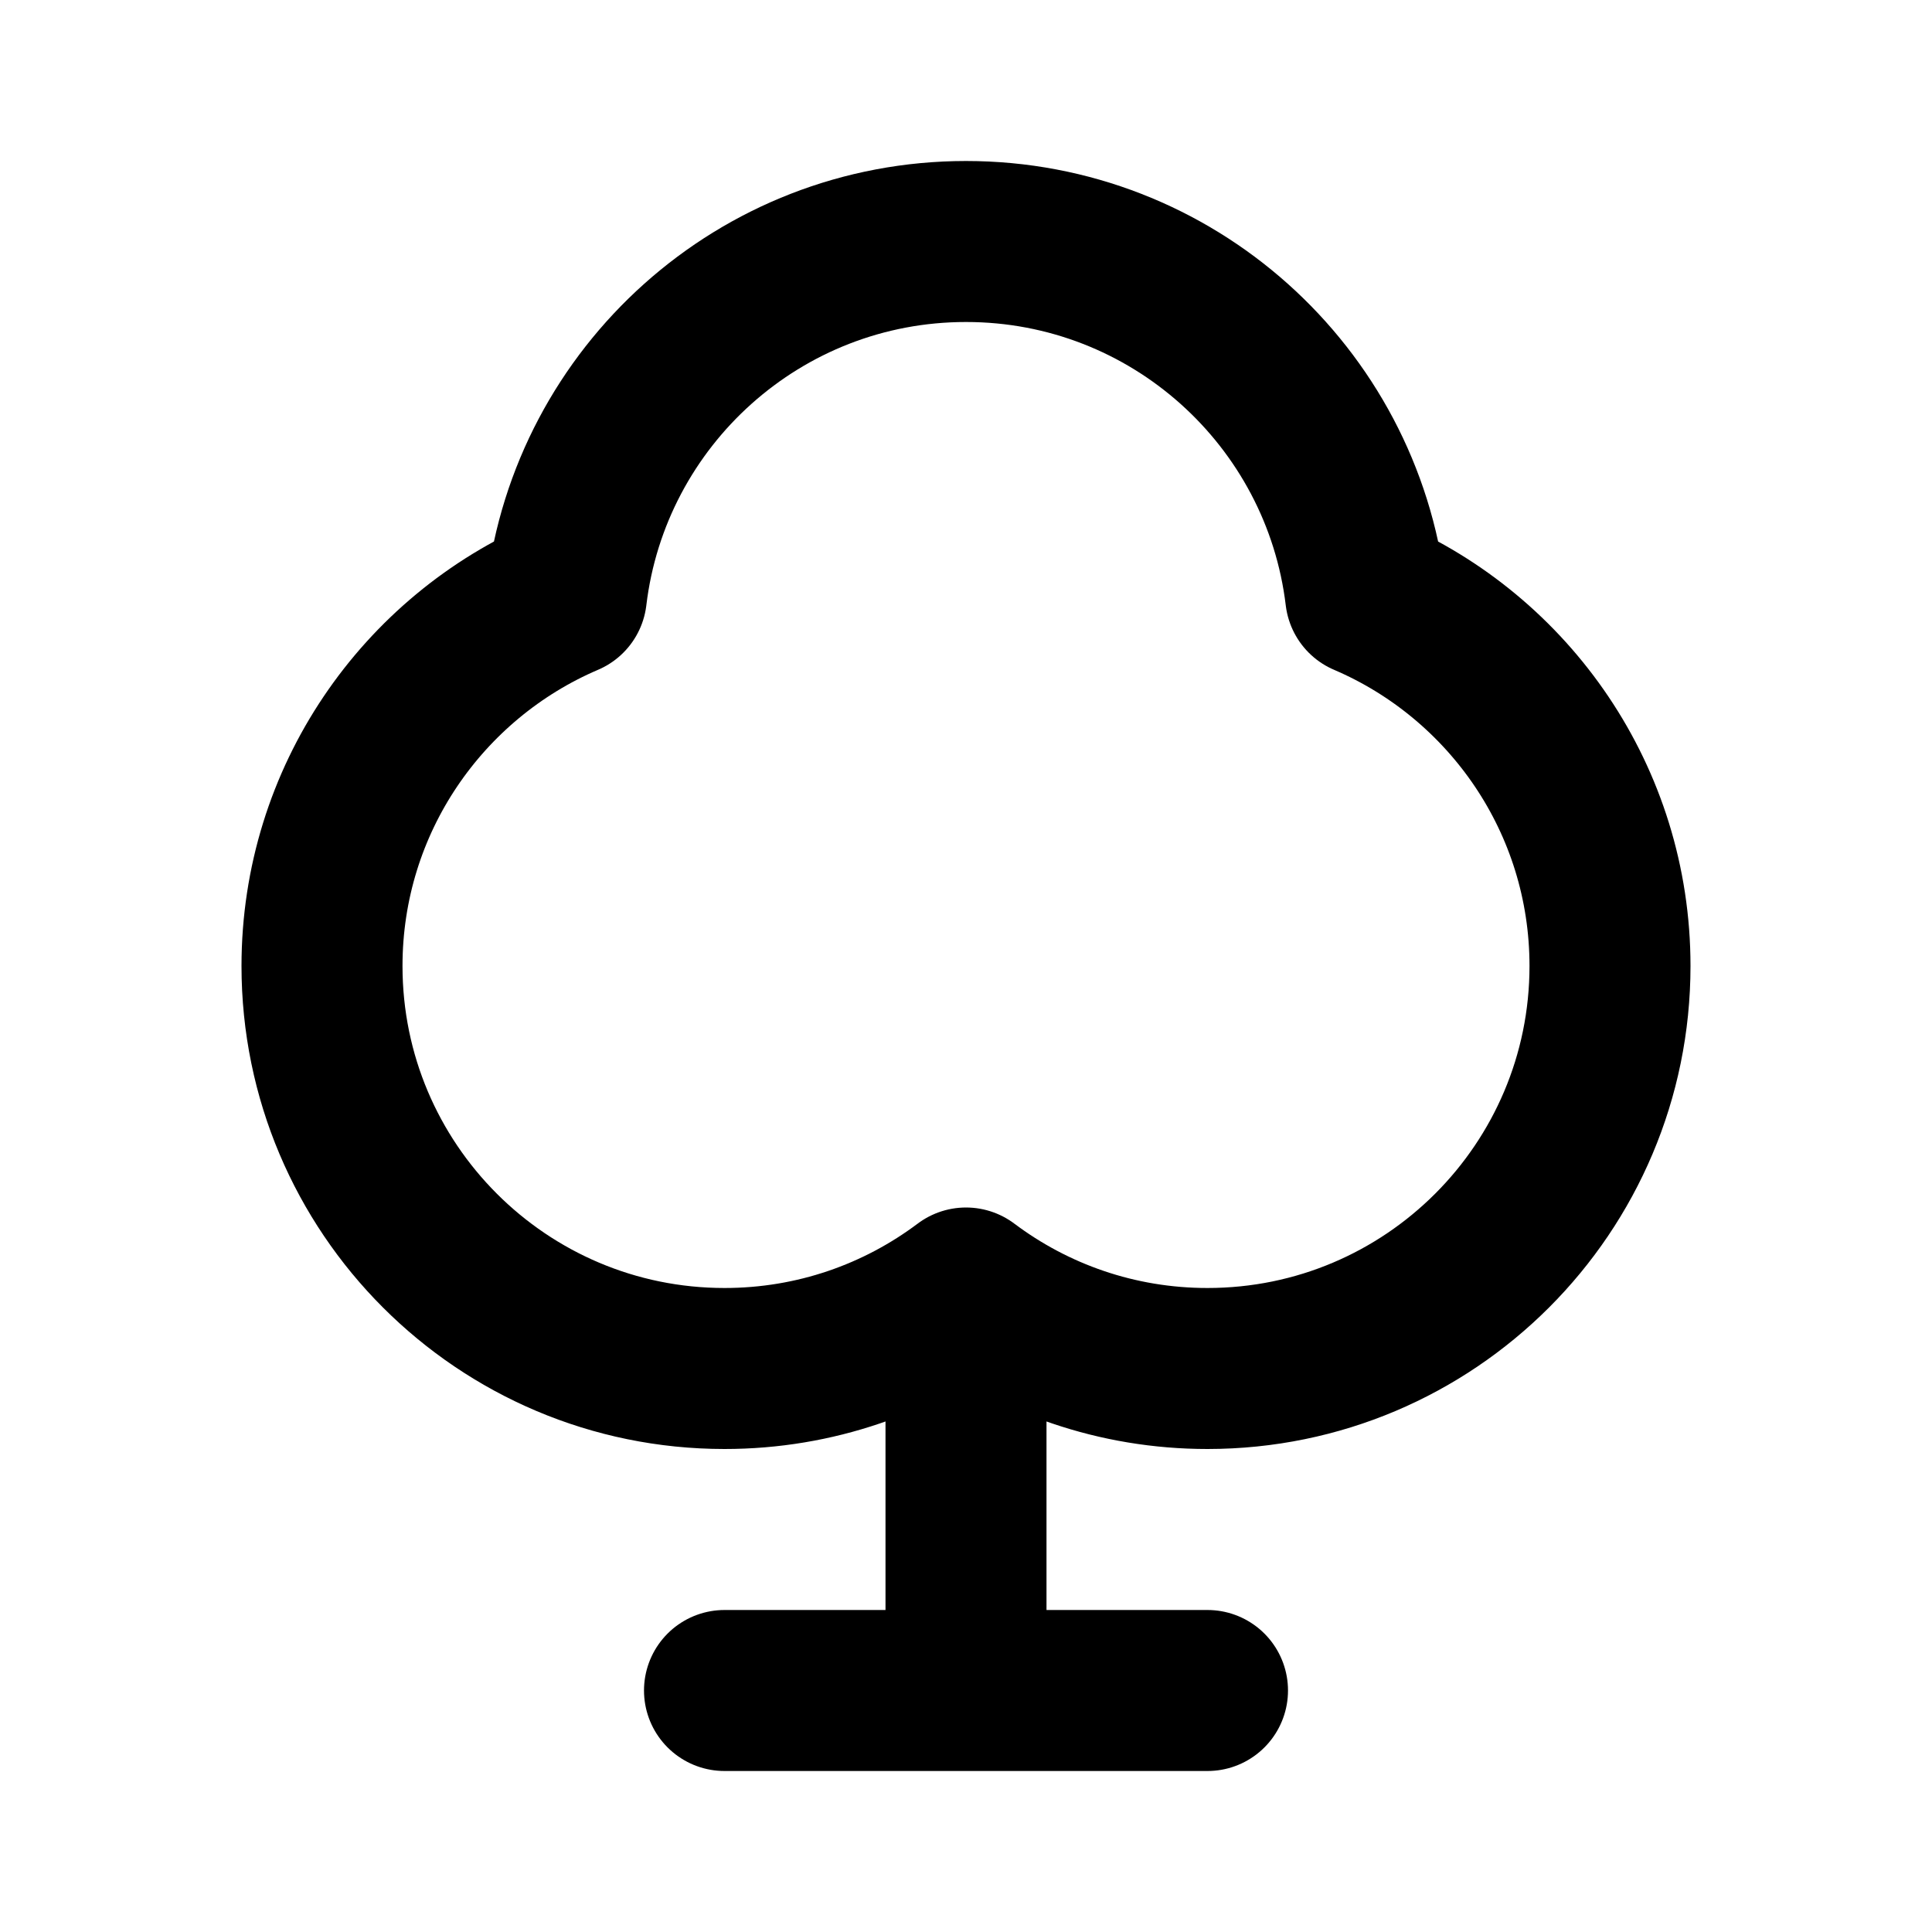
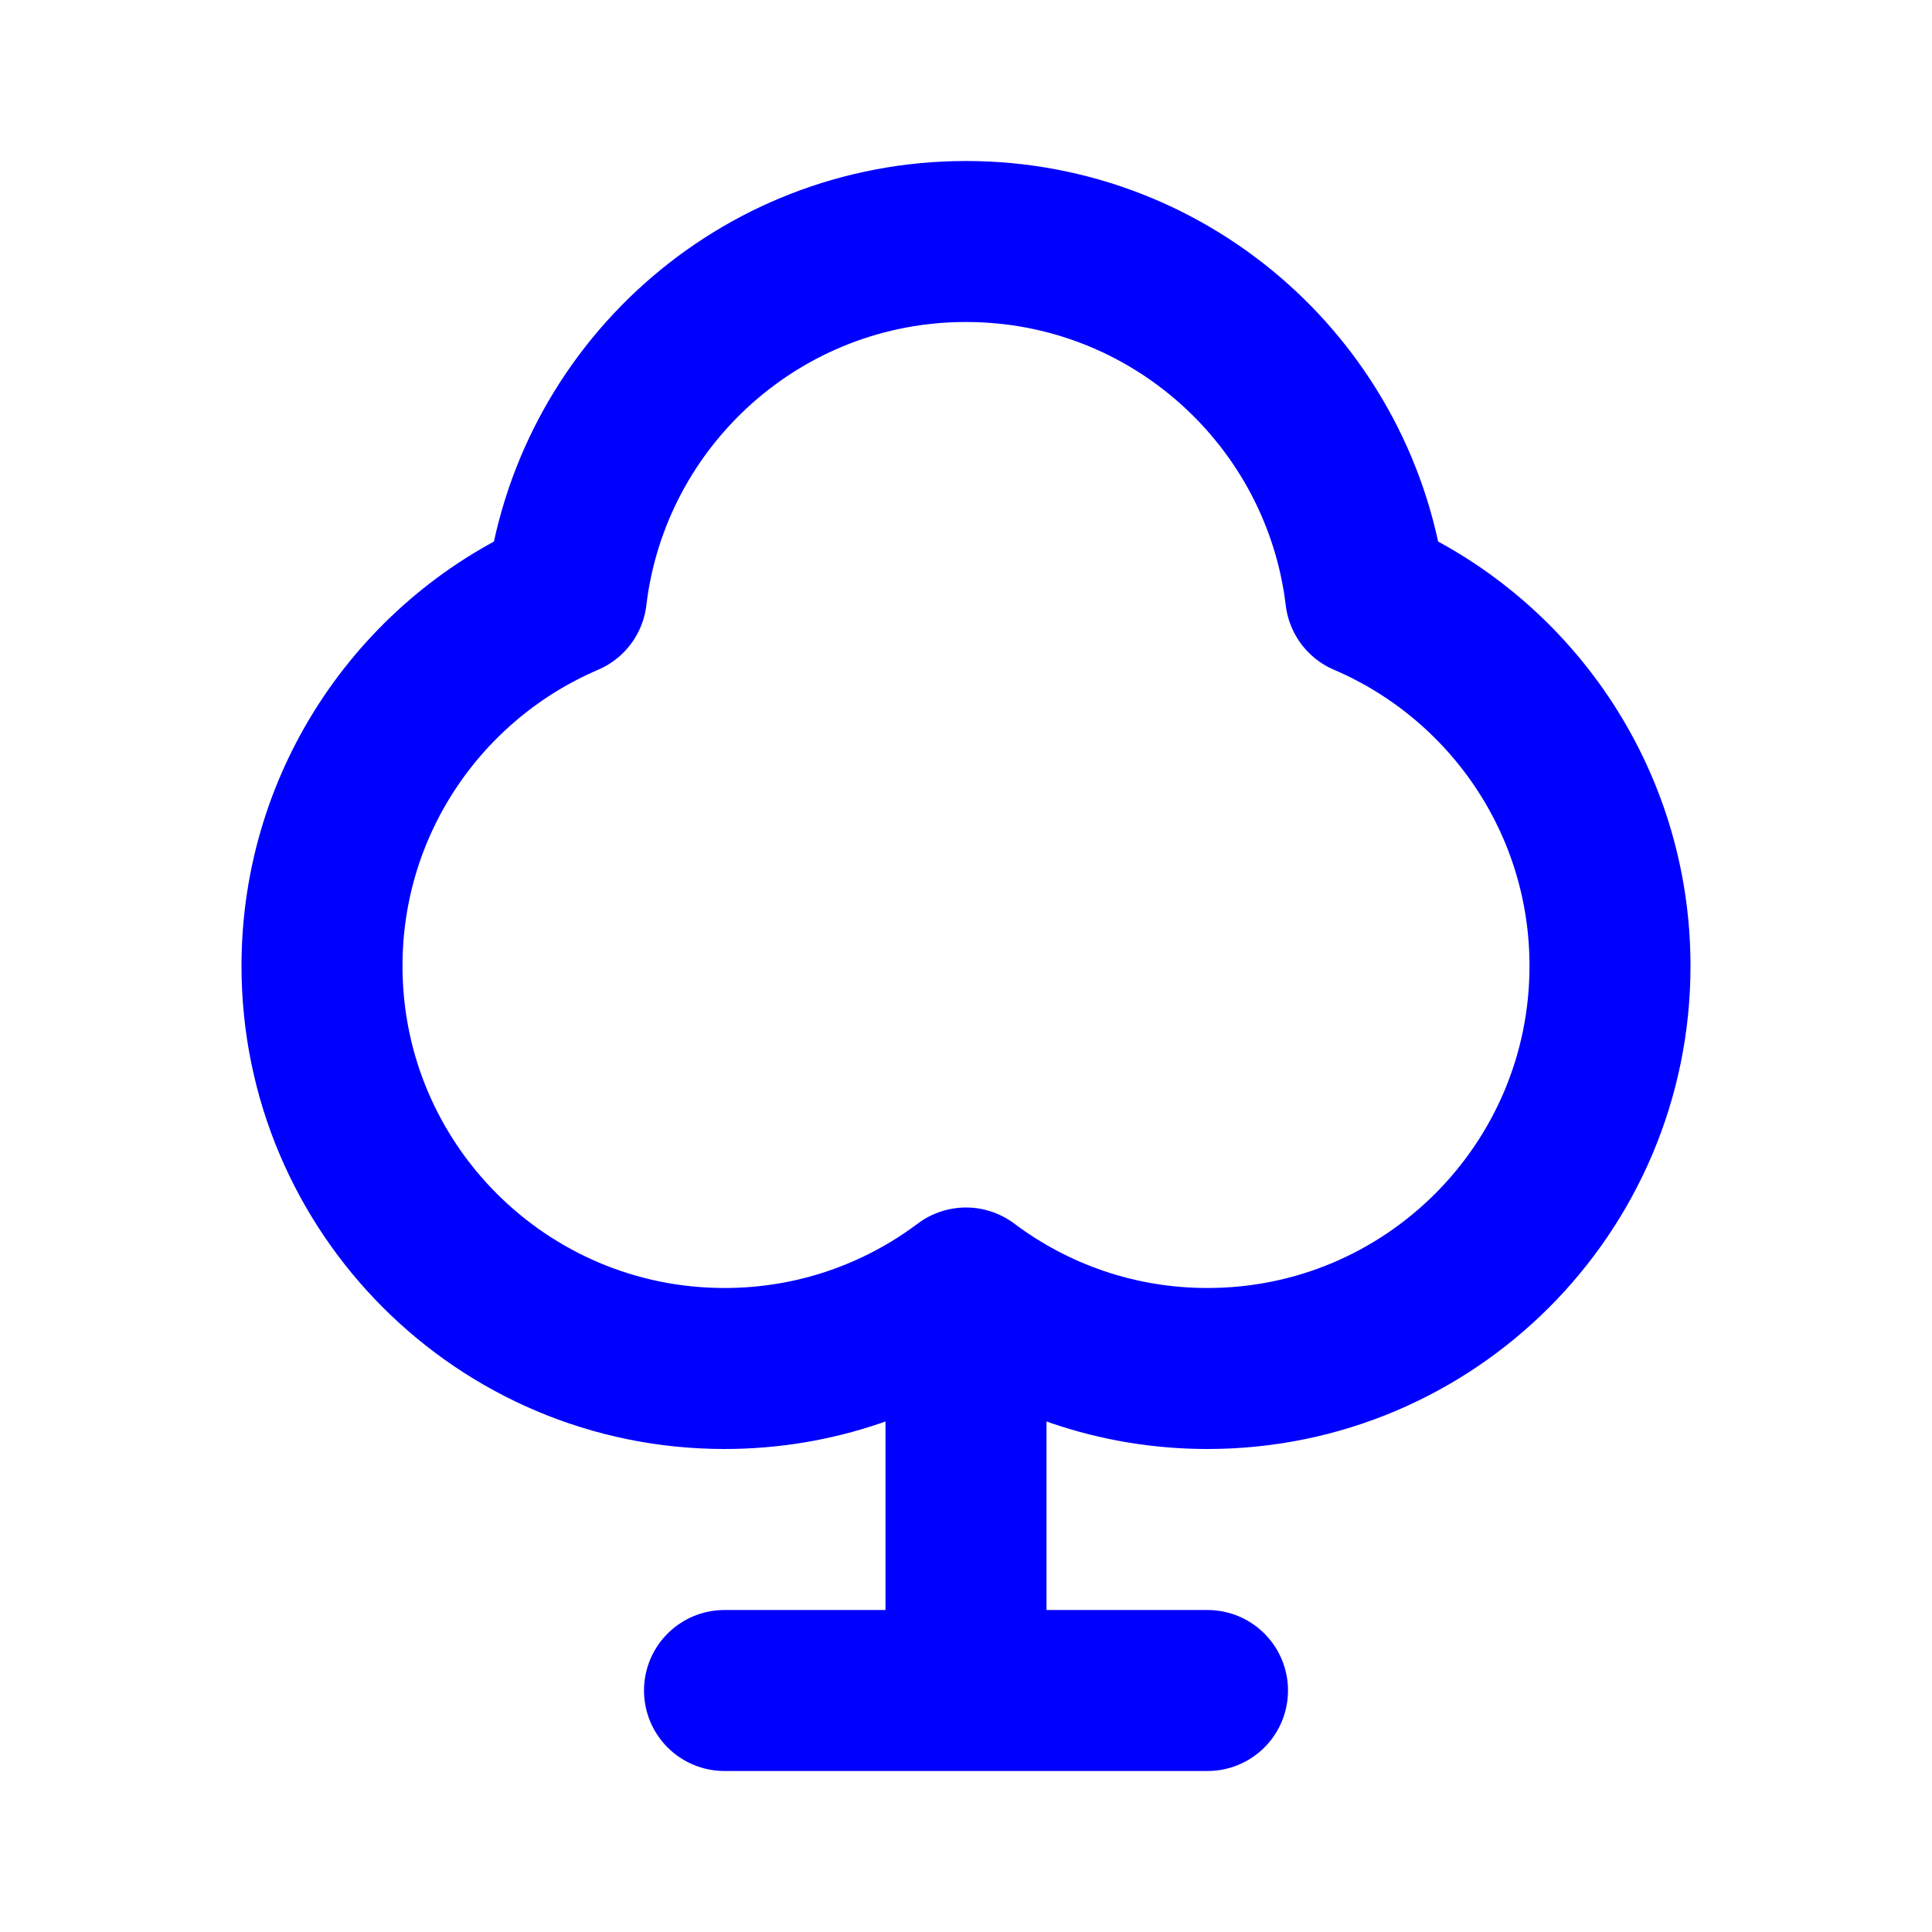
<svg xmlns="http://www.w3.org/2000/svg" width="800px" height="800px" viewBox="0 0 24 24" fill="none">
-   <path d="M12 16L12 21M12 16C11.164 16.628 10.126 17 9 17C6.239 17 4 14.761 4 12C4 9.936 5.251 8.164 7.036 7.401C7.332 4.922 9.441 3 12 3C14.559 3 16.668 4.922 16.965 7.401C18.749 8.164 20 9.936 20 12C20 14.761 17.761 17 15 17C13.874 17 12.836 16.628 12 16ZM9 21H15" stroke="#000000" stroke-width="2" stroke-linecap="round" stroke-linejoin="round" />
+   <path d="M12 16L12 21M12 16C11.164 16.628 10.126 17 9 17C6.239 17 4 14.761 4 12C4 9.936 5.251 8.164 7.036 7.401C7.332 4.922 9.441 3 12 3C14.559 3 16.668 4.922 16.965 7.401C18.749 8.164 20 9.936 20 12C20 14.761 17.761 17 15 17C13.874 17 12.836 16.628 12 16ZM9 21H15" stroke="#0000FF" stroke-width="2" stroke-linecap="round" stroke-linejoin="round" />
</svg>
